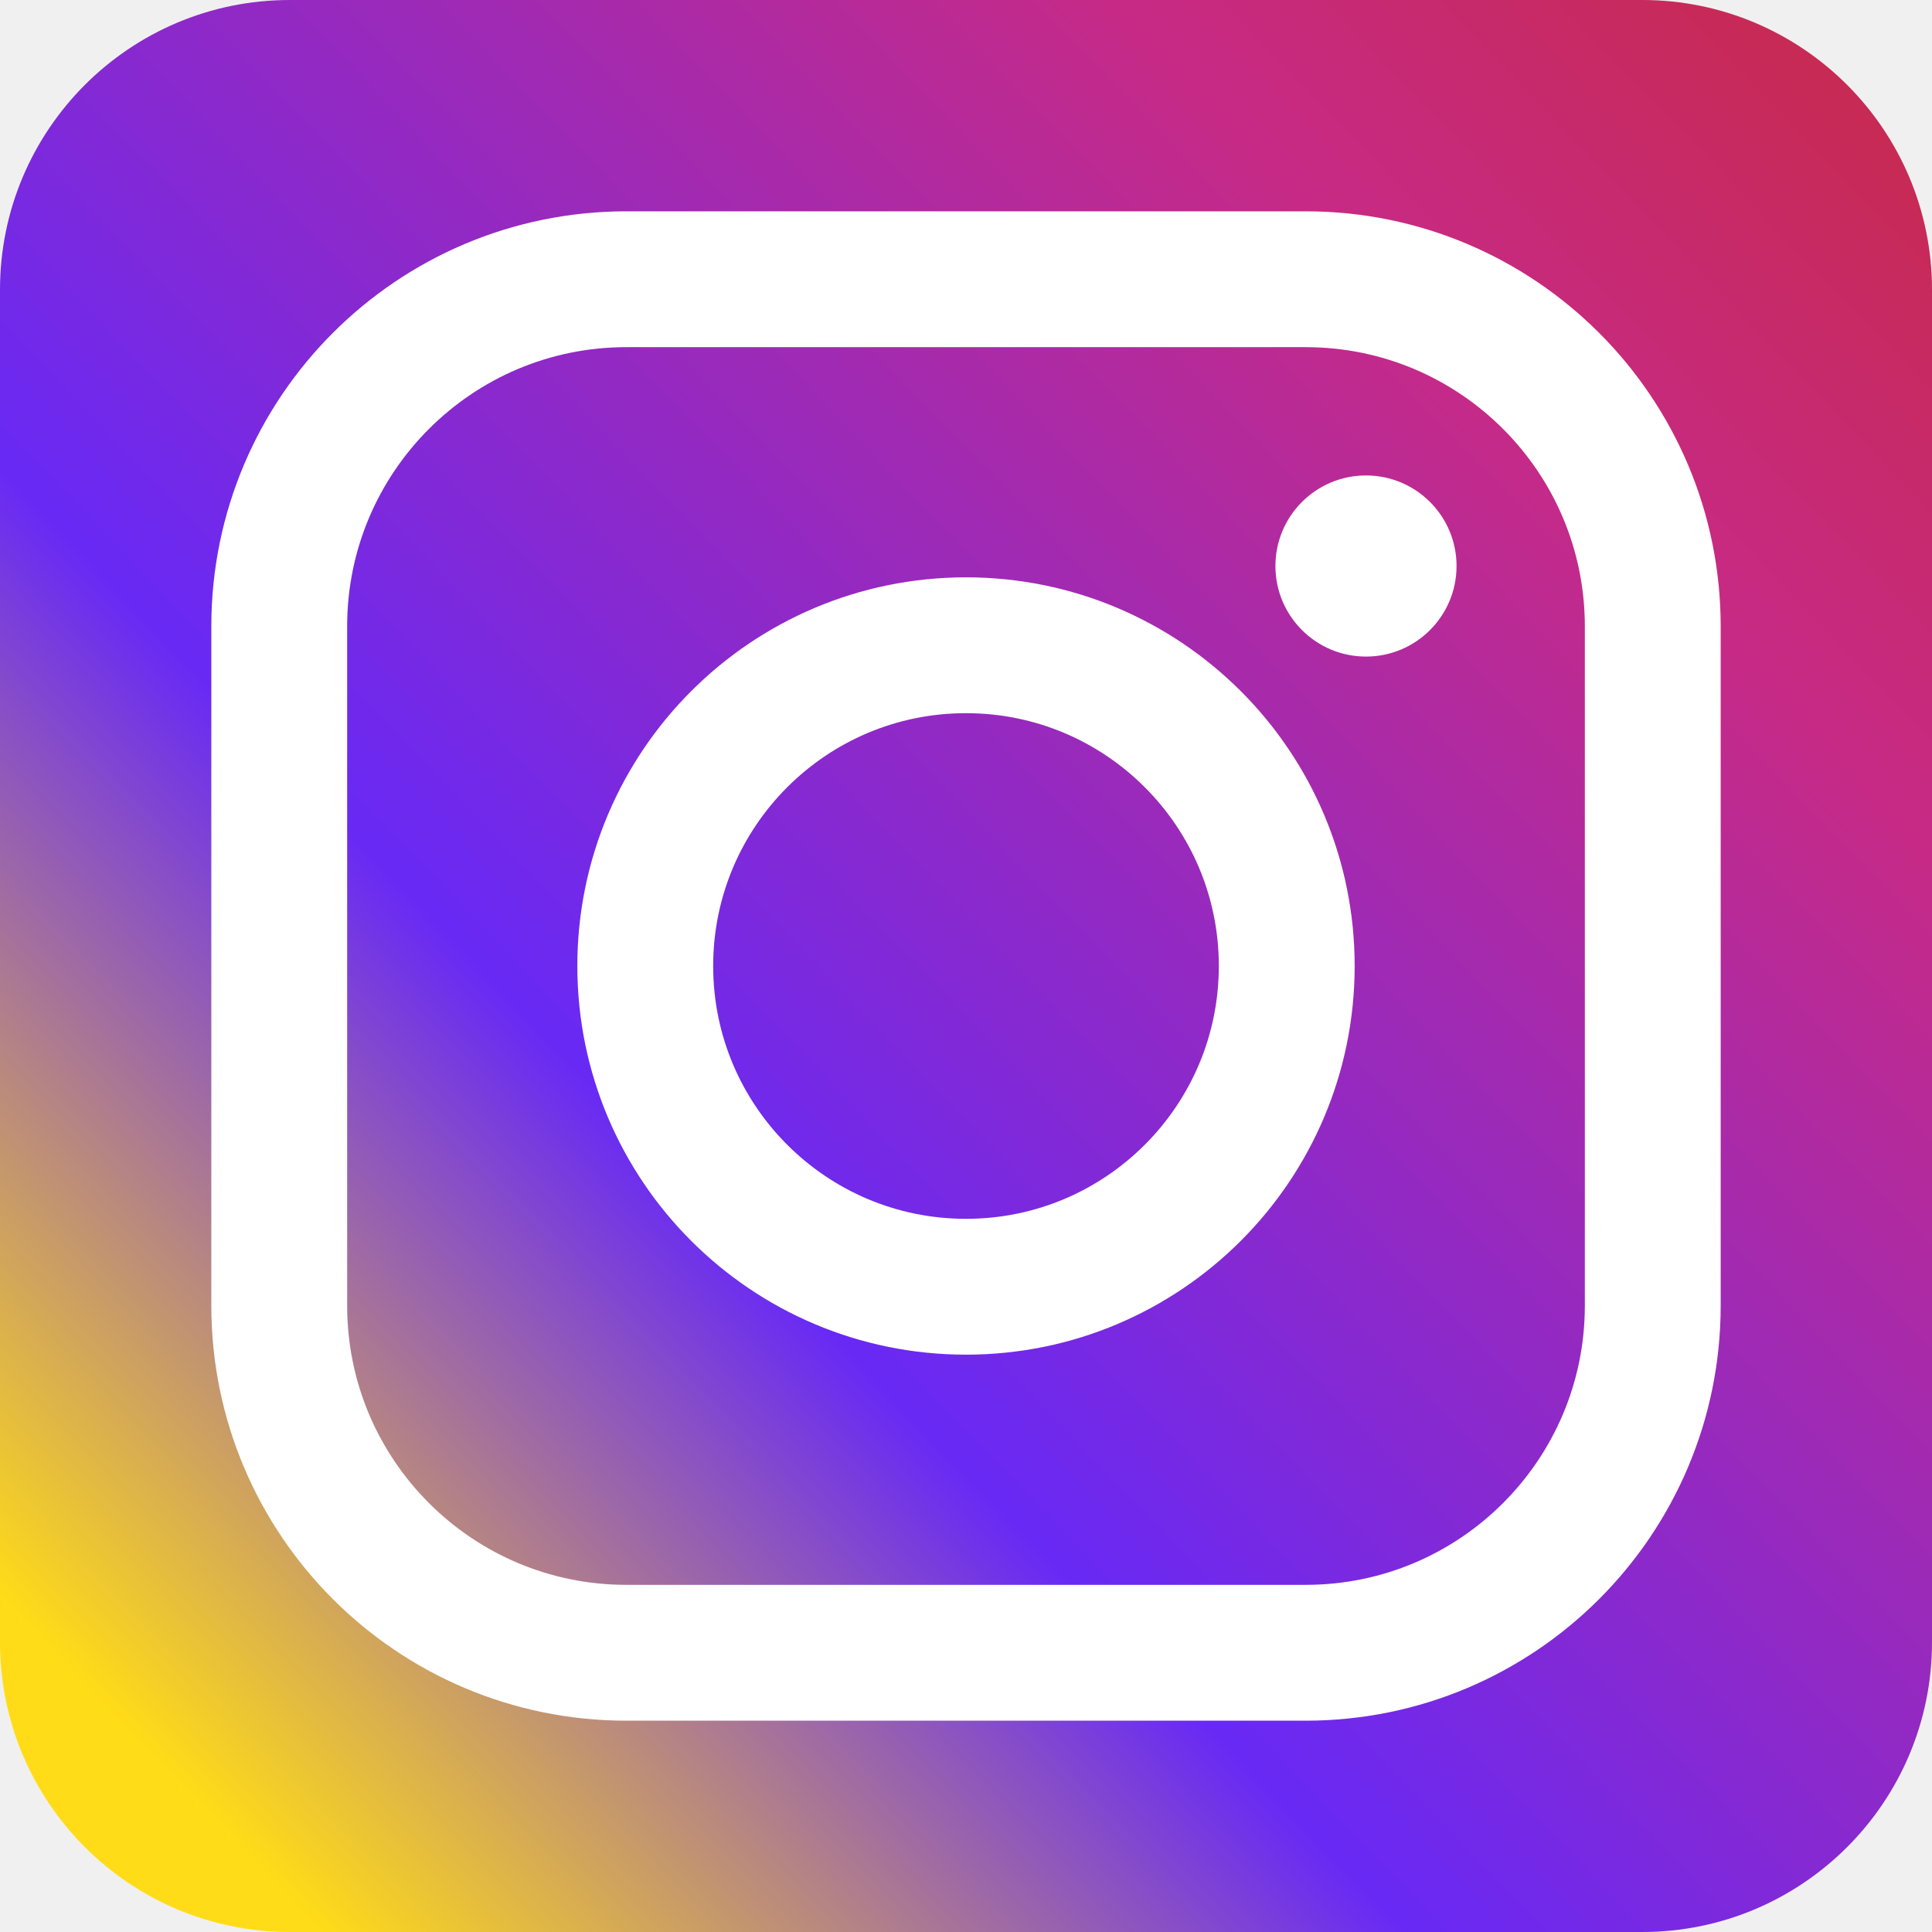
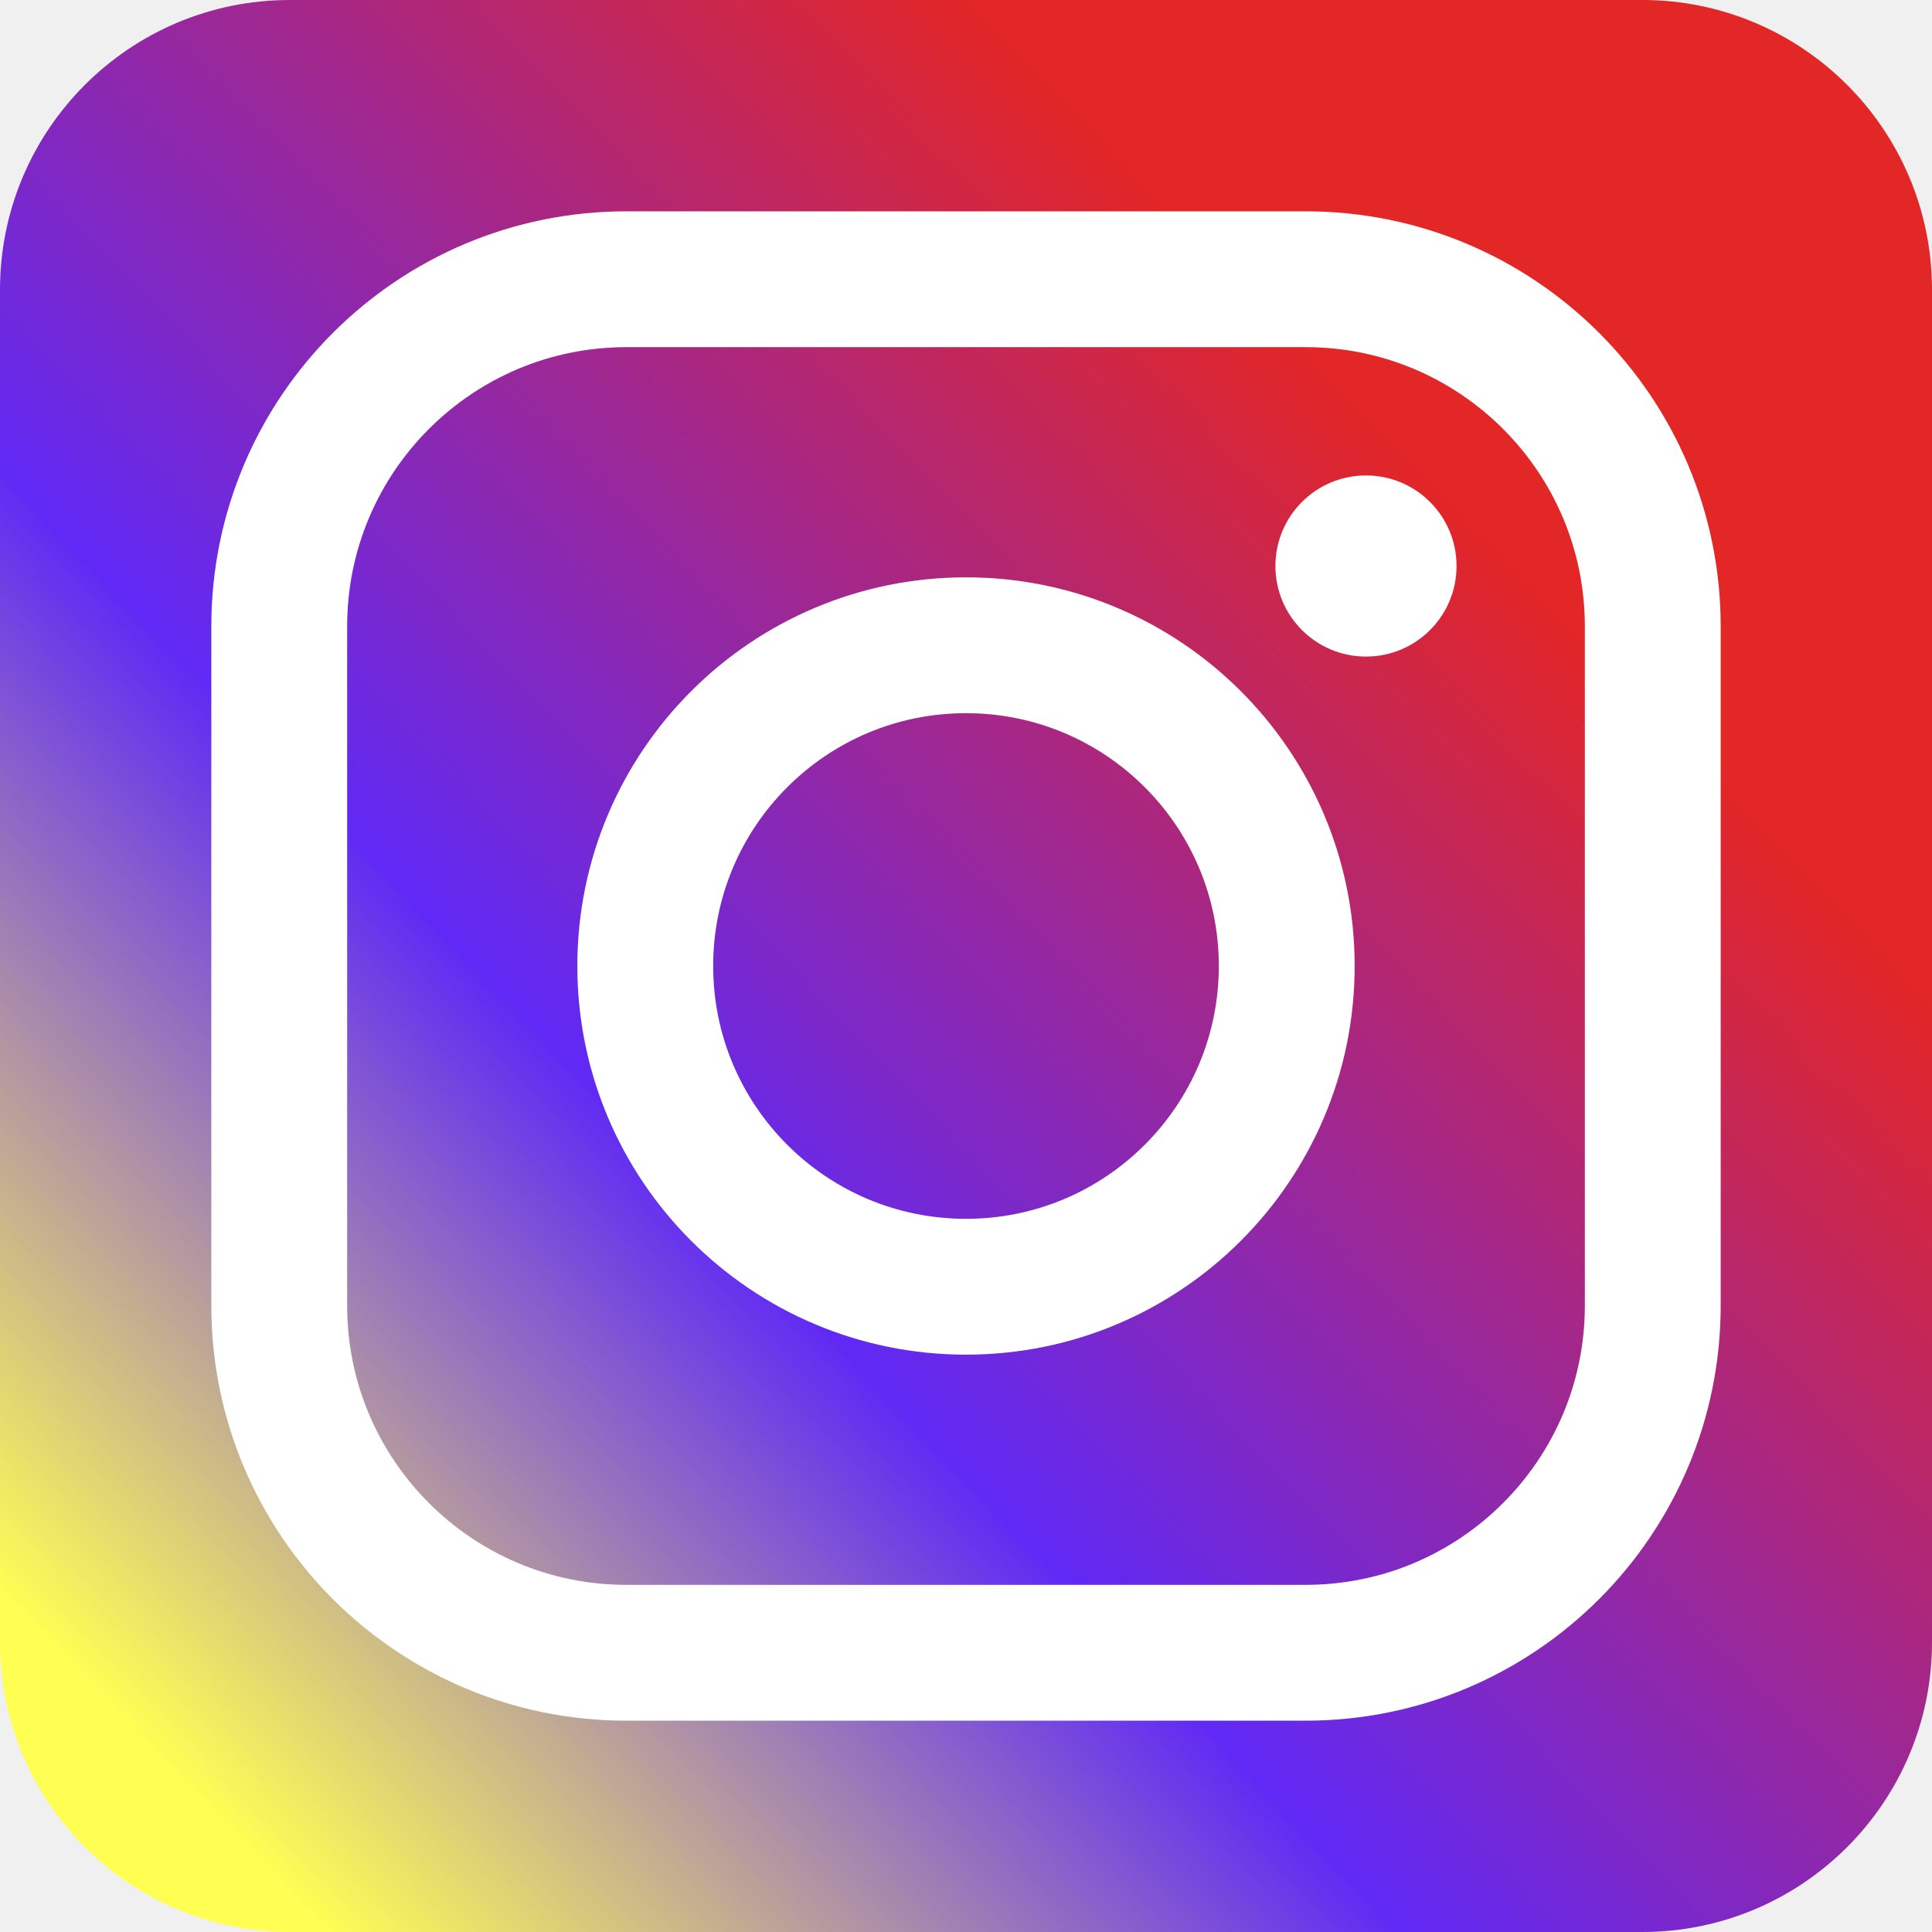
<svg xmlns="http://www.w3.org/2000/svg" role="img" aria-label="Instagram" viewBox="0 0 512 512">
  <defs>
    <linearGradient id="lgrad" x1="0%" y1="98%" x2="100%" y2="2%">
-       <stop offset="0%" style="stop-color:rgb(255,220,23);" />
-       <stop offset="8%" style="stop-color:rgb(255,220,23);" />
-       <stop offset="37%" style="stop-color:rgb(104, 41, 245);" />
-       <stop offset="79%" style="stop-color:rgb(199, 42, 133);" />
-       <stop offset="100%" style="stop-color:rgb(199, 42, 72);" />
+       <stop offset="8%" style="stop-color:rgb(255, 255, 83);" />
+       <stop offset="37%" style="stop-color:rgb(96, 41, 245);" />
+       <stop offset="75%" style="stop-color:rgb(227, 38, 38);" />
    </linearGradient>
  </defs>
  <rect height="512" rx="15%" width="512" fill="url(#lgrad)" />
  <g stroke="#fff" stroke-width="36" fill="none">
    <rect height="364" rx="92" width="364" x="74" y="74" />
    <circle cx="256" cy="256" r="85" />
  </g>
  <circle cx="362" cy="150" fill="#fff" r="24" />
</svg>
